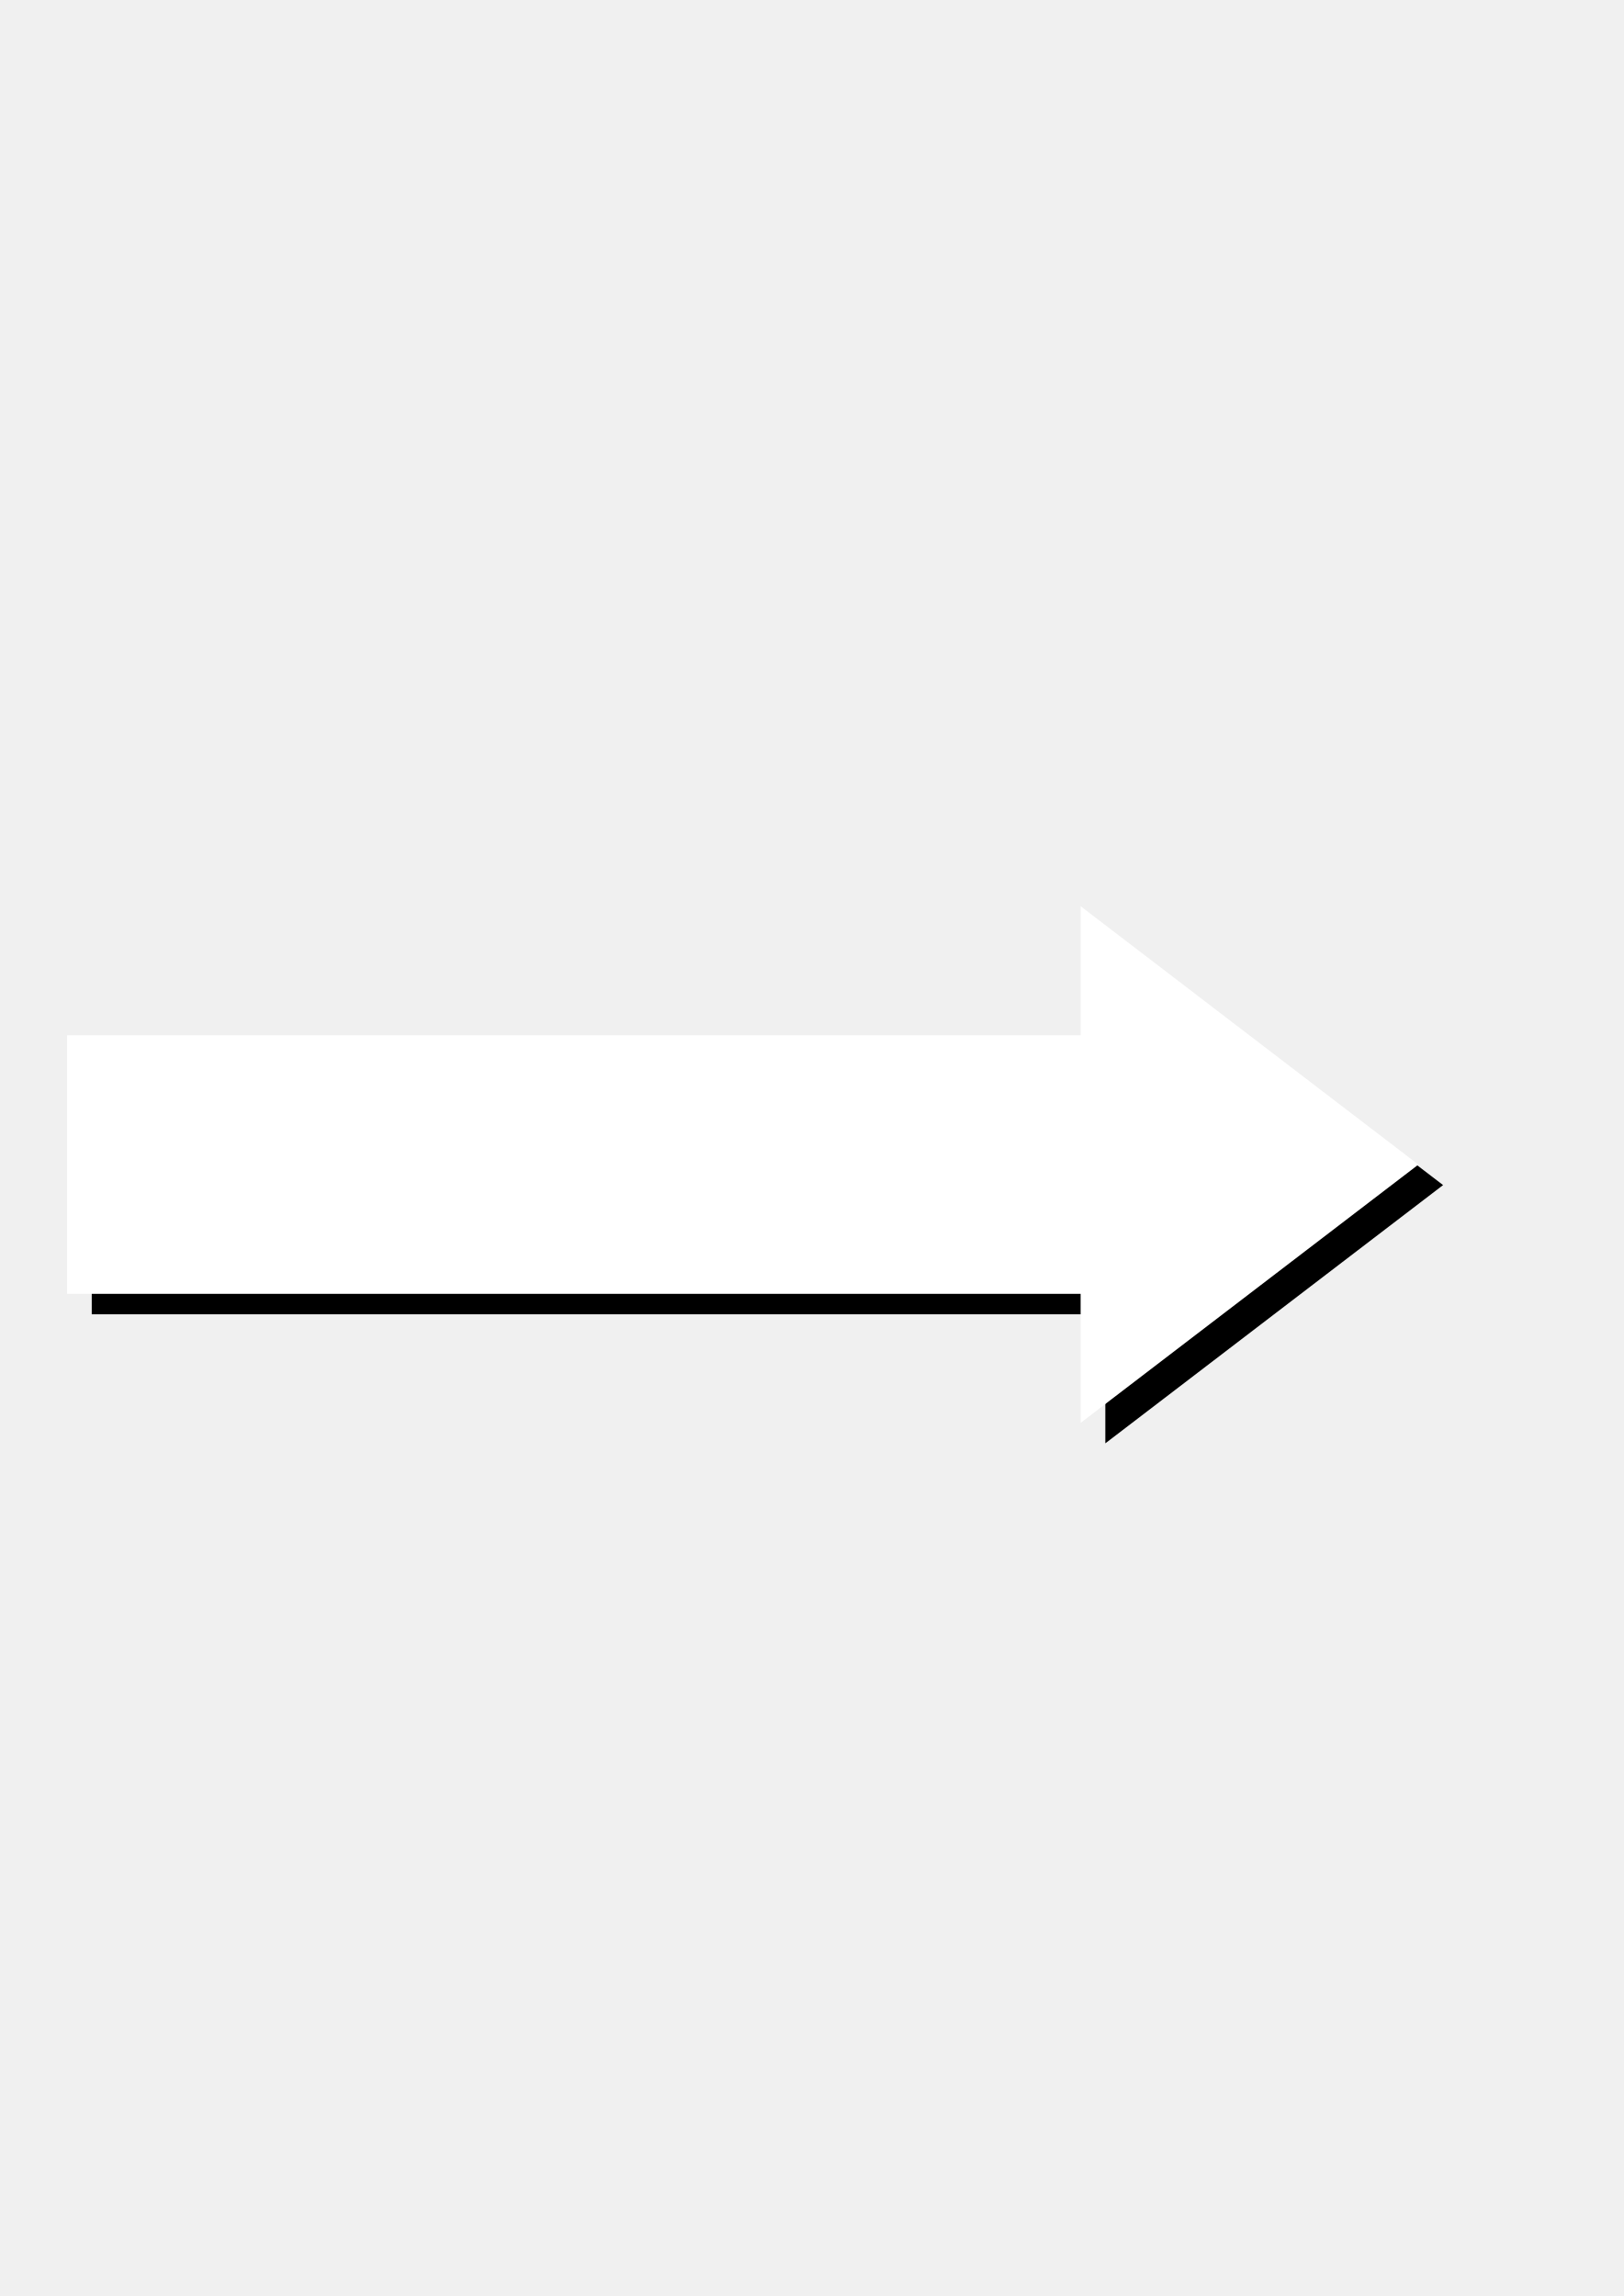
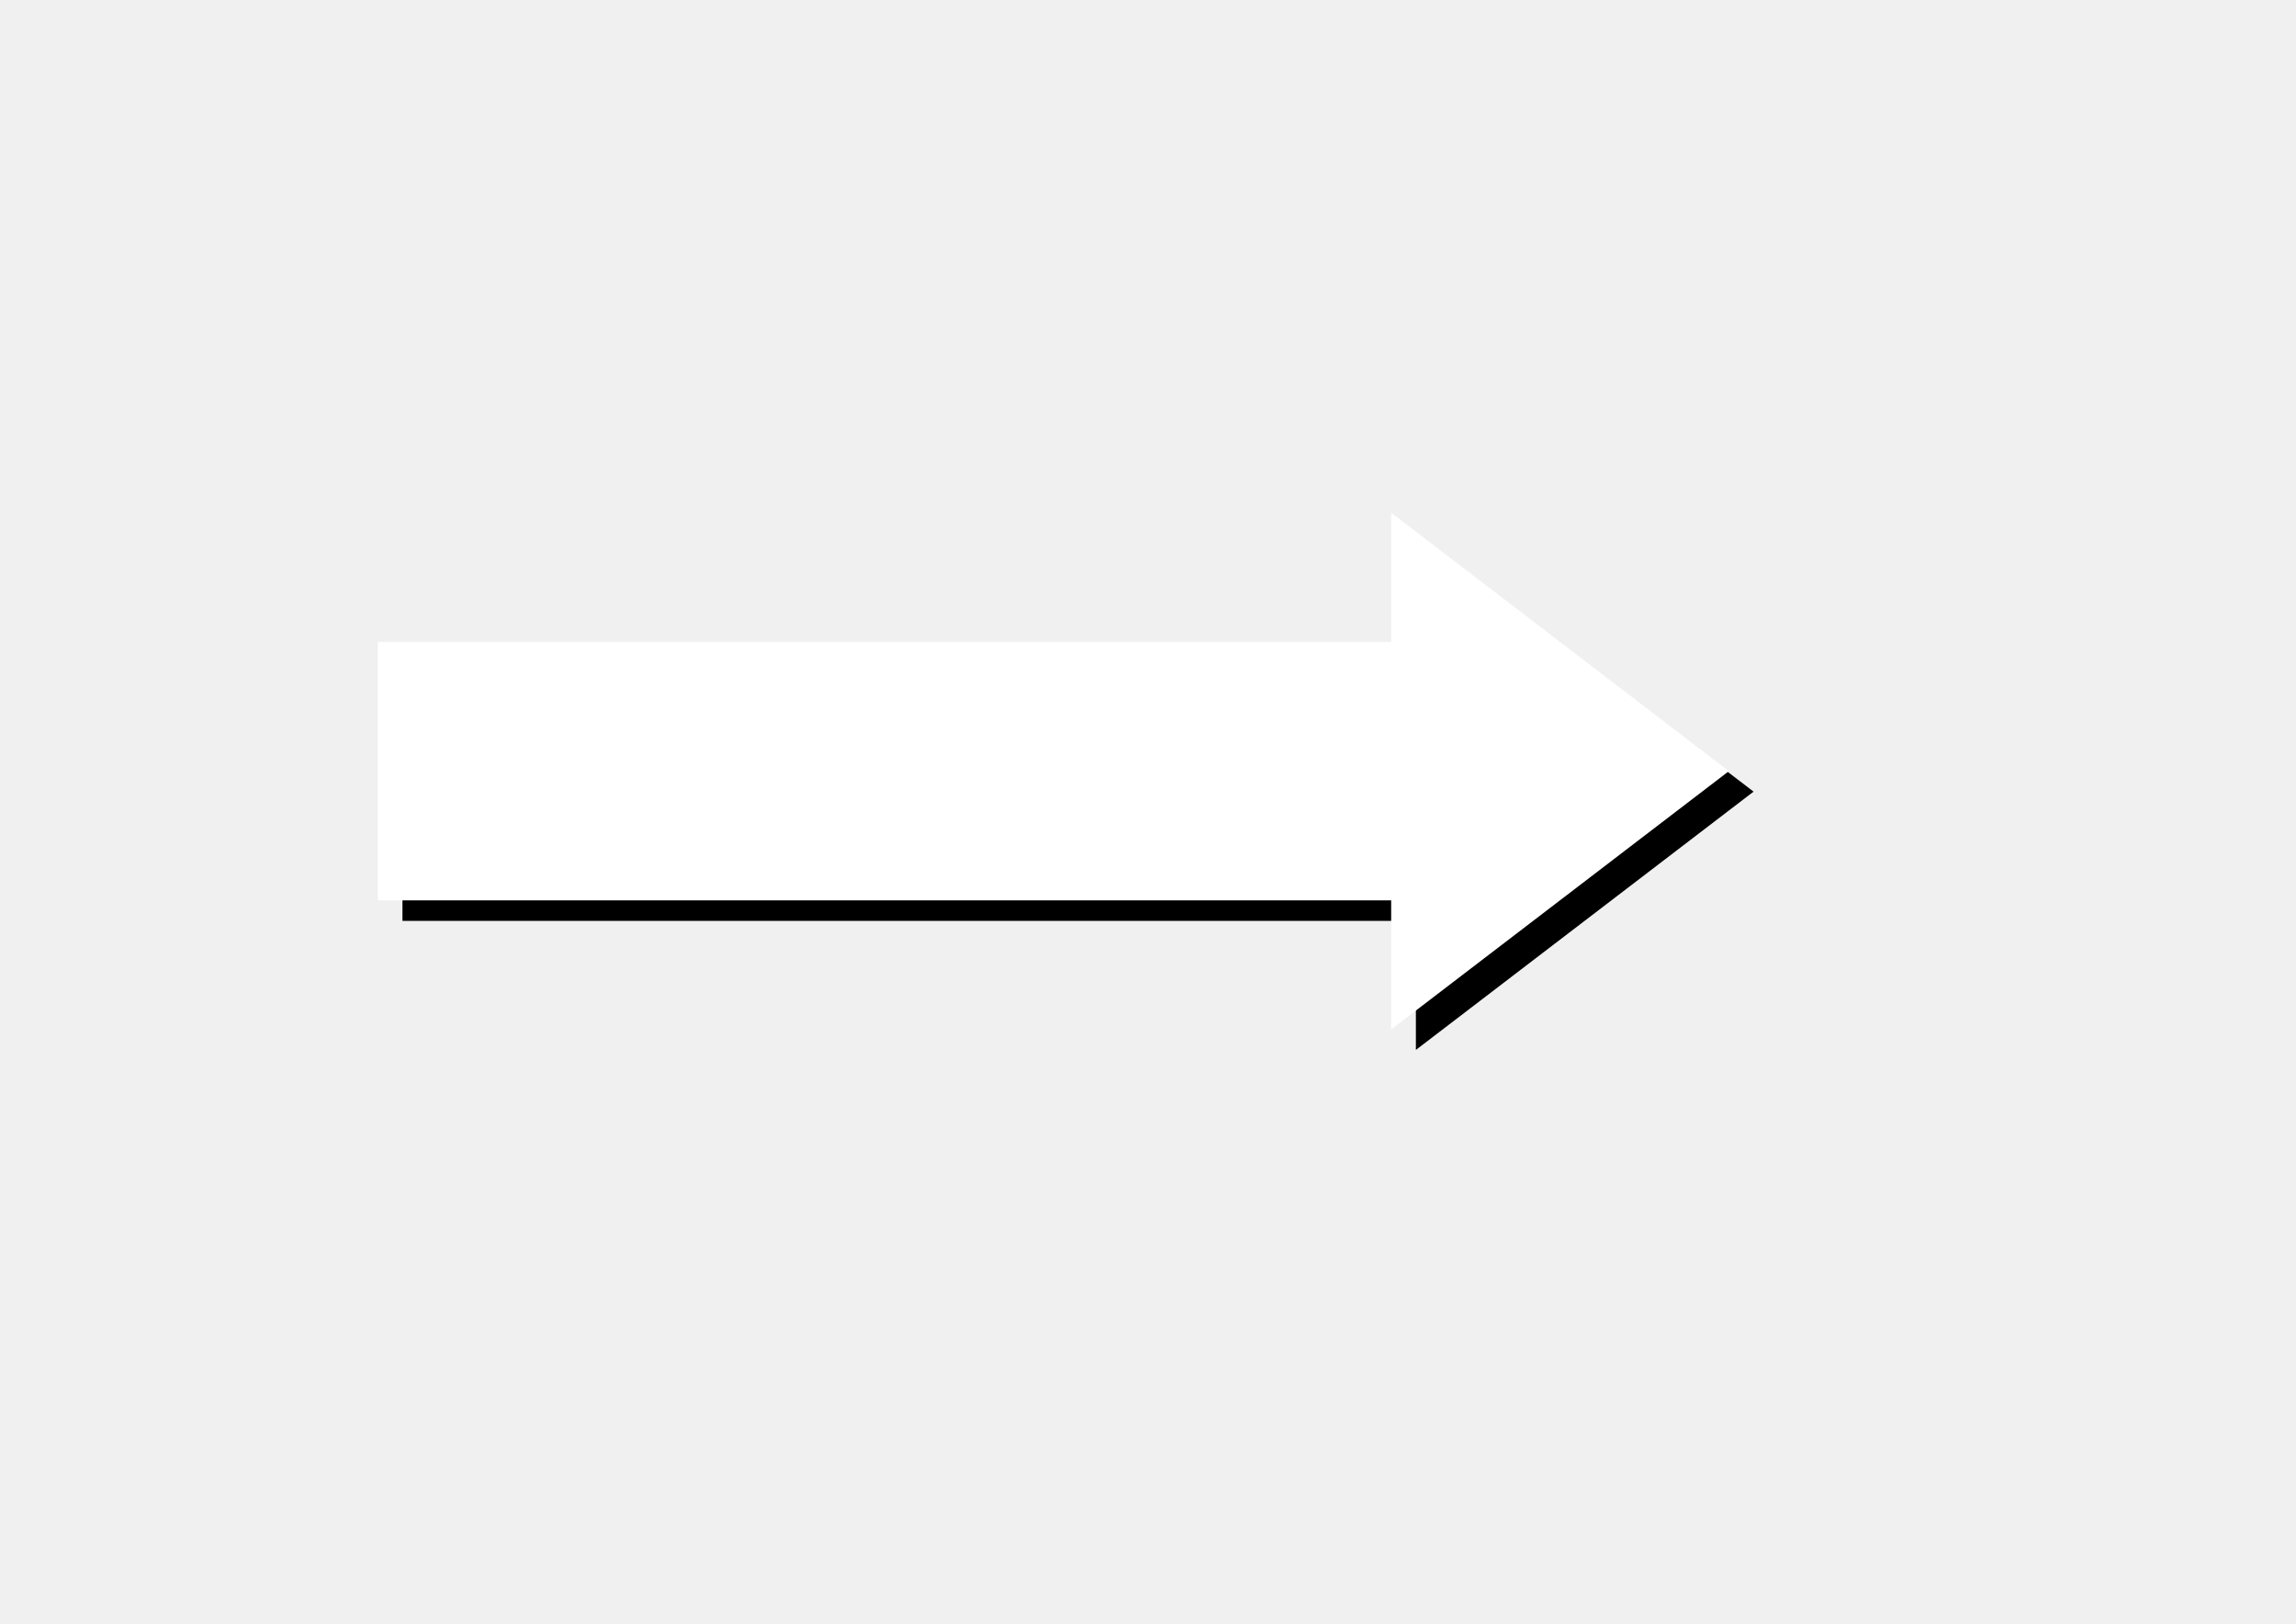
- <svg xmlns="http://www.w3.org/2000/svg" width="210mm" height="297mm" viewBox="0 0 210 297" version="1.1" id="svg1">
+ <svg xmlns="http://www.w3.org/2000/svg" width="297mm" height="210mm" viewBox="0 0 297 210" version="1.1" id="svg1">
  <defs id="defs1" />
  <g id="layer1">
-     <path fill="#000000" stroke="none" d="m 11.866,170.01 h 131.091 v 16.694 l 43.682,-33.407 -43.682,-33.426 v 16.694 H 11.866 Z" id="path1" style="opacity:1;stroke-width:0.021" />
-     <path fill="#ffffff" stroke="none" d="m 8.67,167.362 h 131.091 v 16.694 l 43.682,-33.407 -43.682,-33.426 v 16.694 H 8.67 Z" id="path2" style="opacity:1;stroke-width:0.021" />
+     <path fill="#000000" stroke="none" d="M 52.06,119.098 H 183.151 v 16.694 l 43.682,-33.407 -43.682,-33.426 v 16.694 H 52.06 Z" id="path1" style="opacity:1;stroke-width:0.021" />
+     <path fill="#ffffff" stroke="none" d="M 48.863,116.45 H 179.955 v 16.694 L 223.637,99.738 179.955,66.312 v 16.694 H 48.863 Z" id="path2" style="opacity:1;stroke-width:0.021" />
  </g>
</svg>
